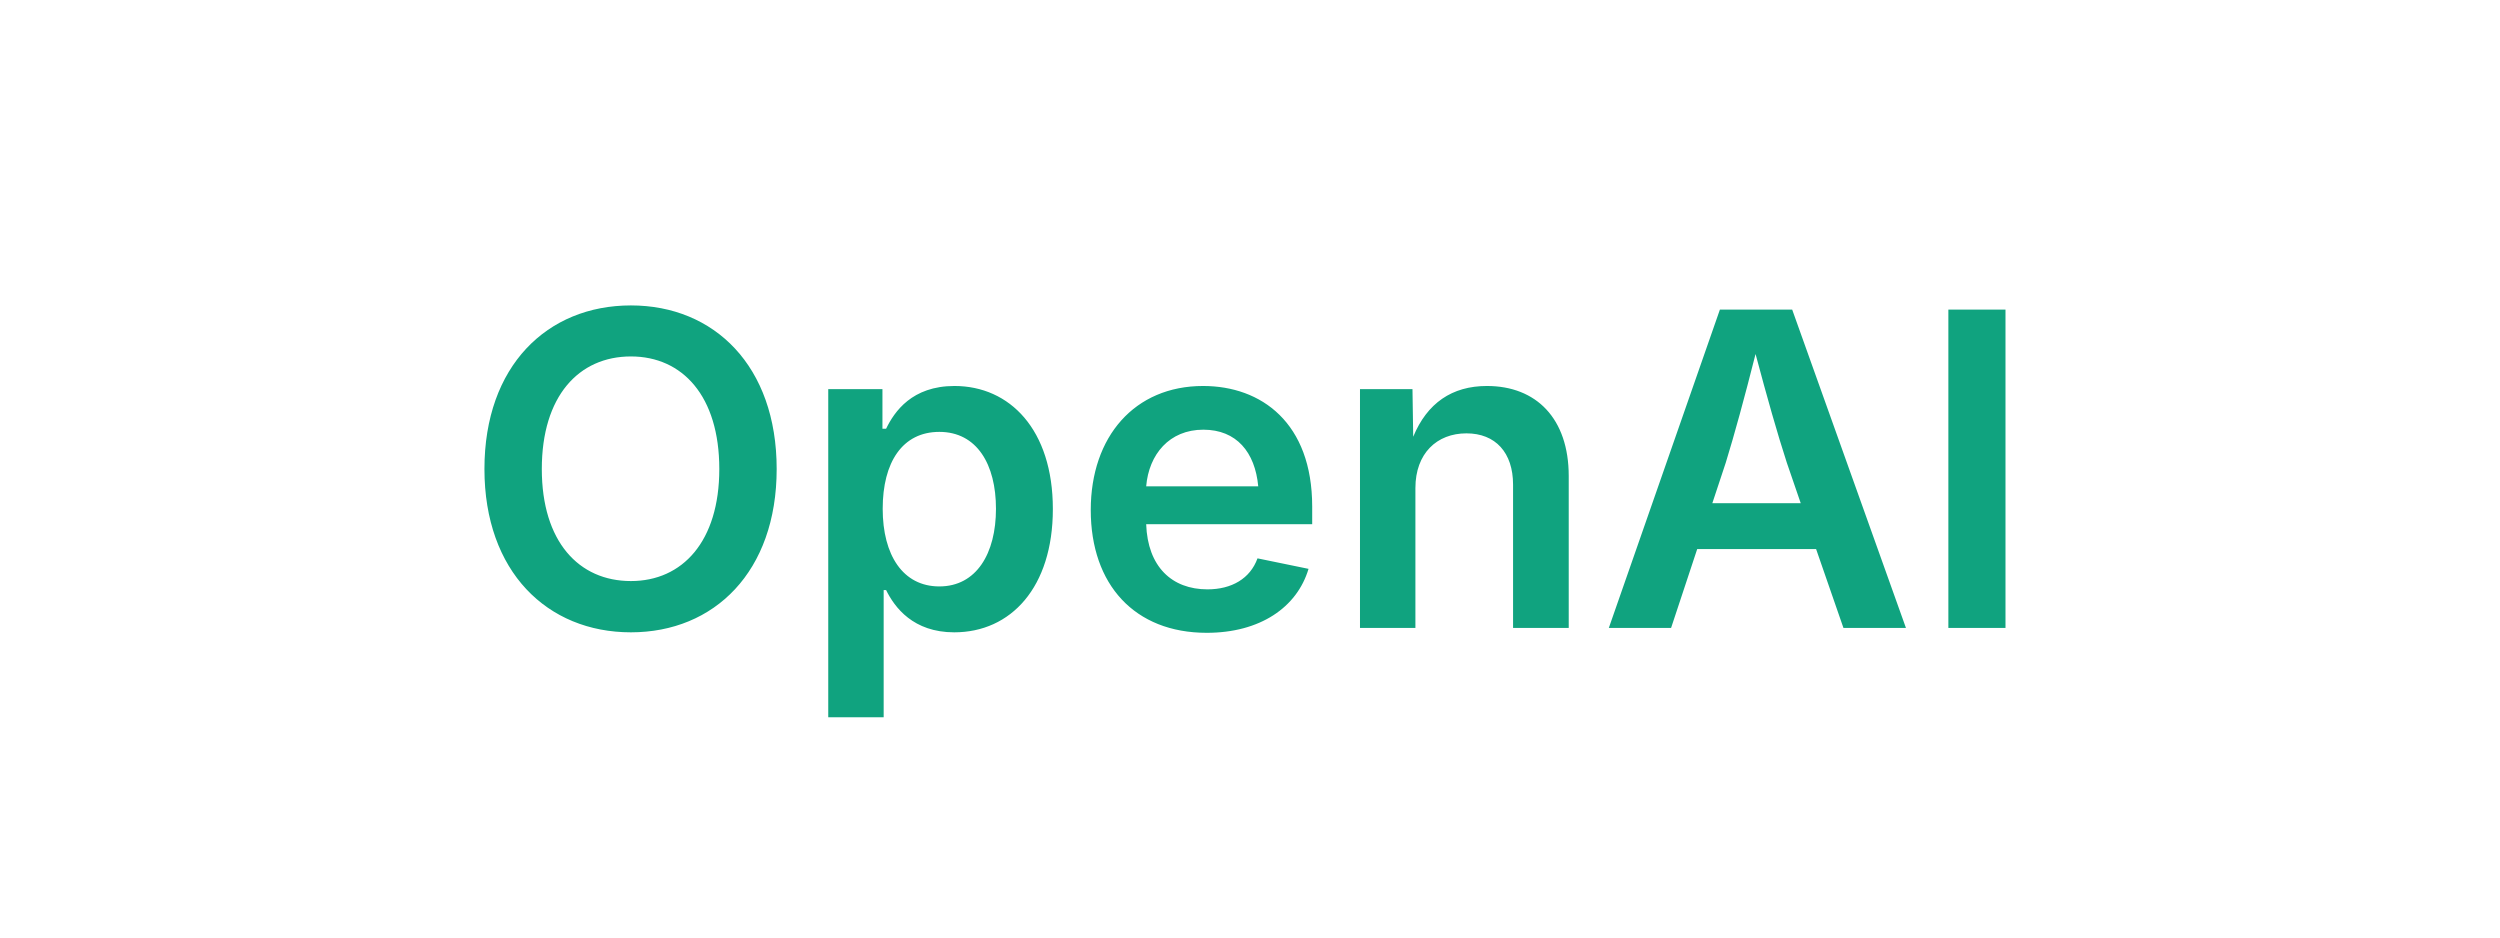
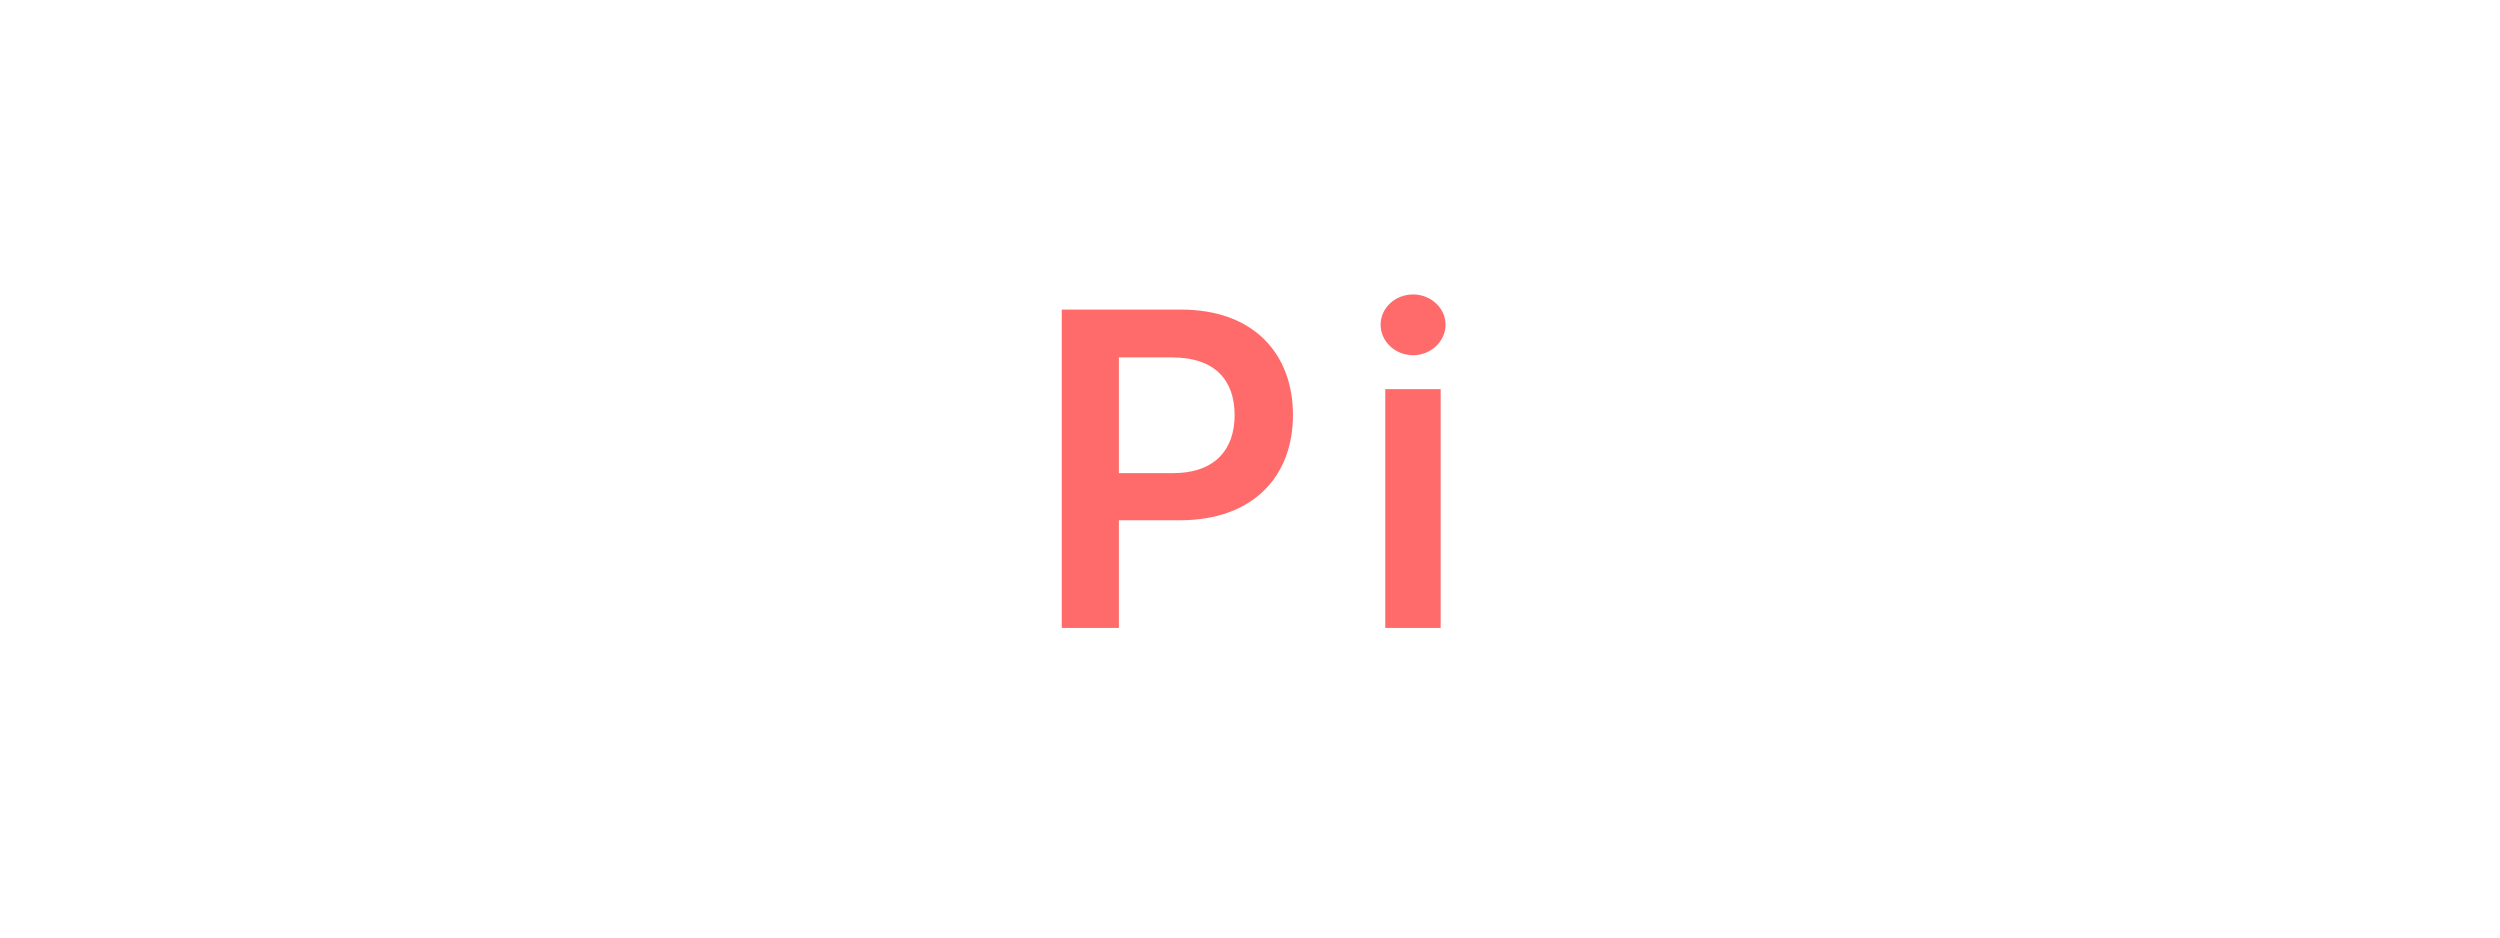
- <svg xmlns="http://www.w3.org/2000/svg" viewBox="0 0 160 60" width="160" height="60" role="img" aria-label="OpenAI">
+ <svg xmlns="http://www.w3.org/2000/svg" viewBox="0 0 160 60" width="160" height="60" role="img" aria-label="Pi">
  <style>
    .wordmark {
      font-family: -apple-system, BlinkMacSystemFont, 'Inter', 'SF Pro Display', system-ui, sans-serif;
      font-weight: 600;
-       letter-spacing: 0;
-       fill: #10A37F;
+       letter-spacing: 0.1em;
+       fill: #FF6B6B;
      font-size: 28px;
      dominant-baseline: central;
    }
  </style>
-   <text x="80" y="30" text-anchor="middle" class="wordmark">OpenAI</text>
+   <text x="80" y="30" text-anchor="middle" class="wordmark">Pi</text>
</svg>
